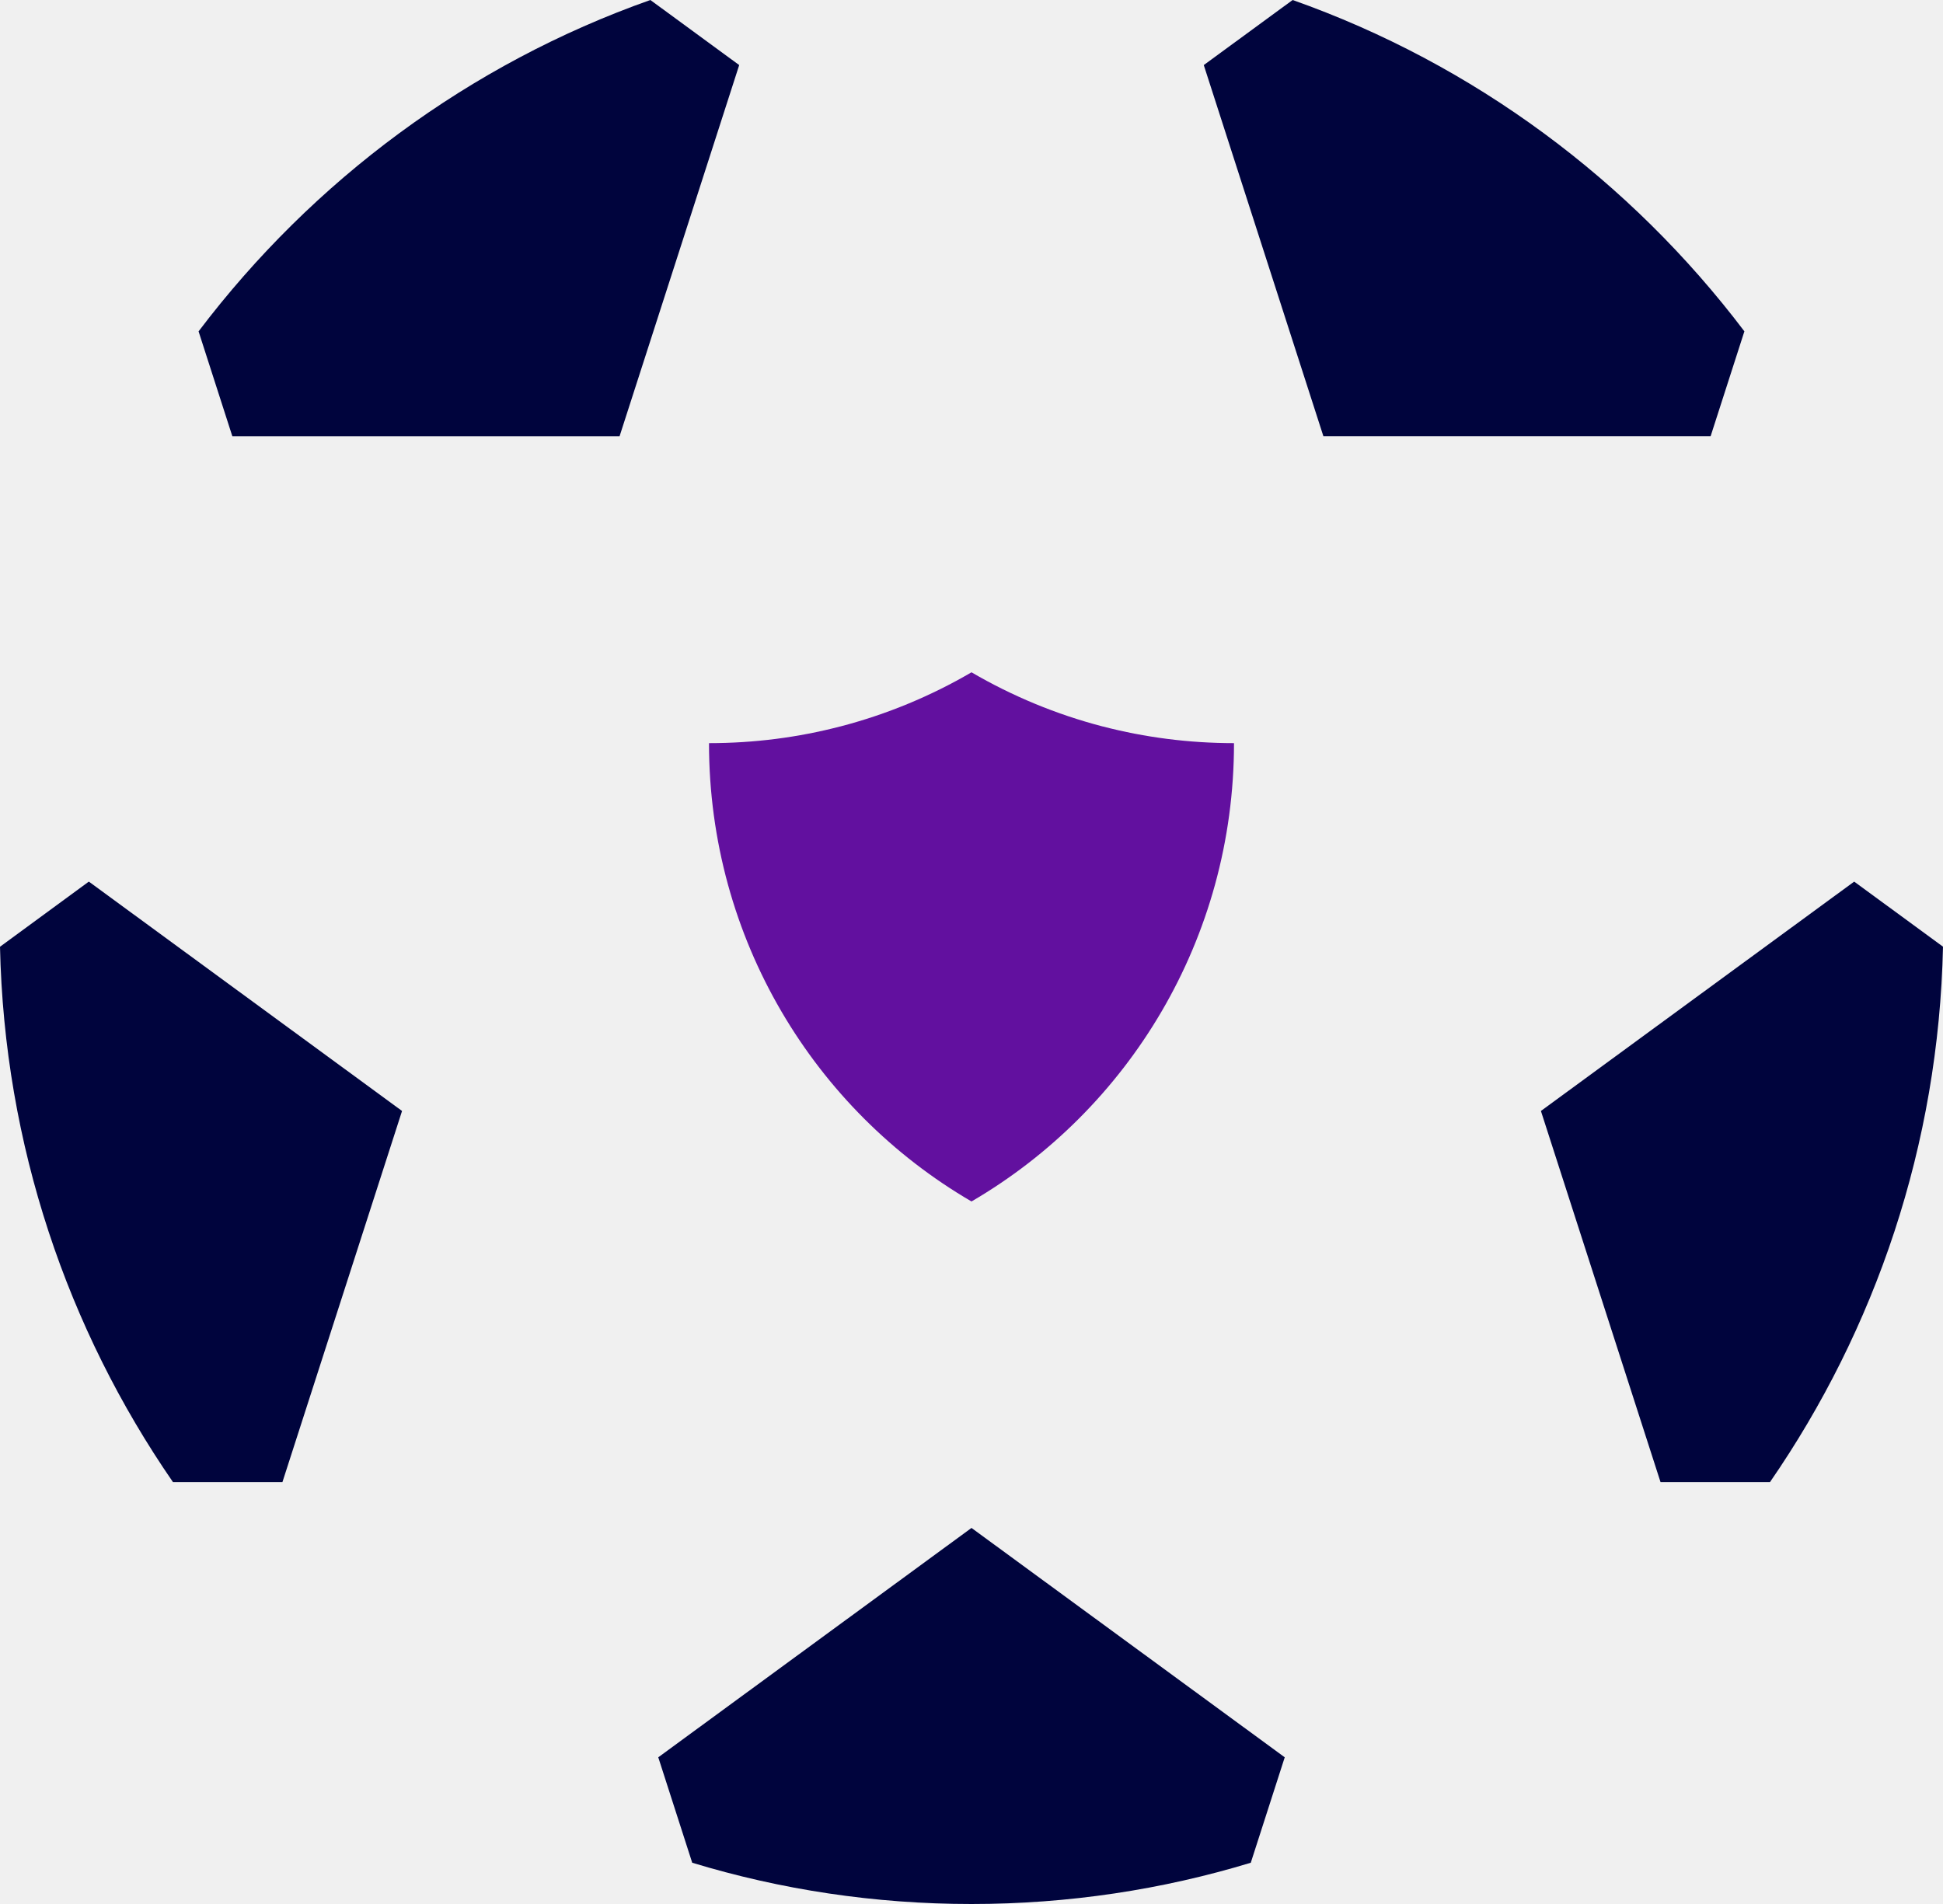
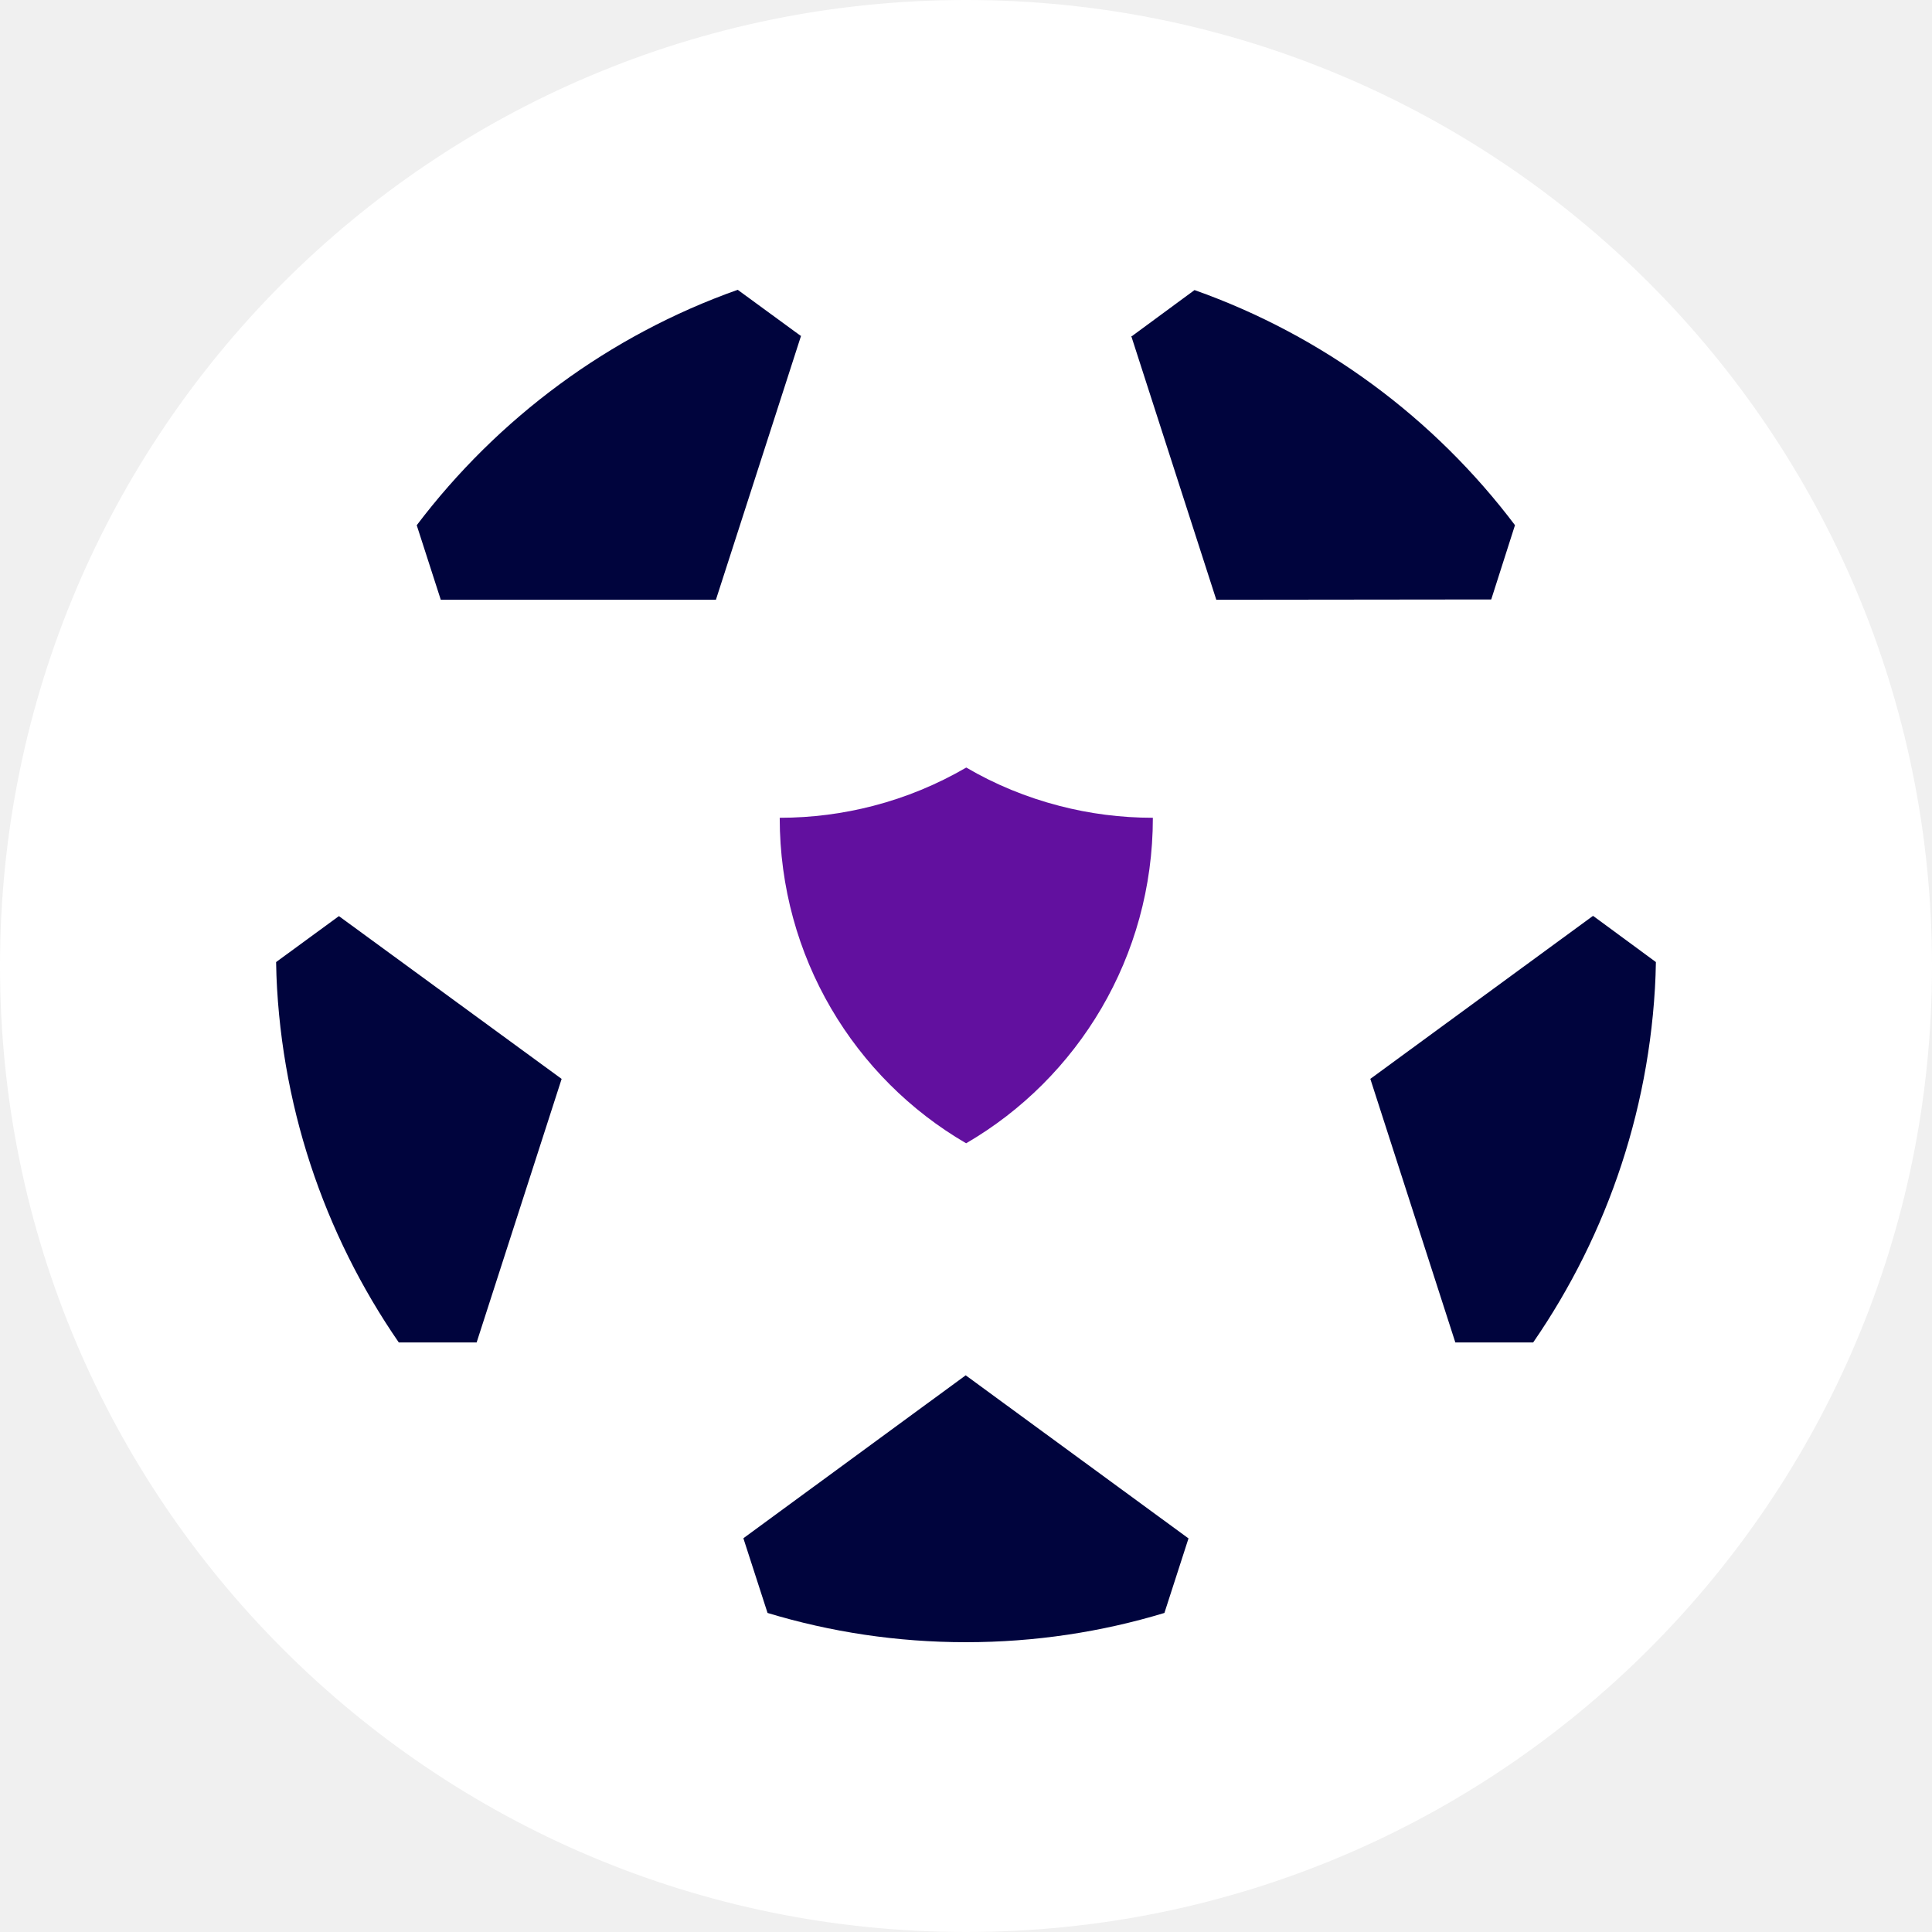
- <svg xmlns="http://www.w3.org/2000/svg" width="50" height="49" viewBox="0 0 50 49" fill="none">
-   <g clip-path="url(#clip0_4153_52)">
-     <path d="M33.061 45.225L33.054 45.245L32.187 47.938C29.911 48.63 27.497 49 25 49C22.503 49 20.089 48.63 17.813 47.938L16.946 45.245L16.939 45.225L25 39.322L33.061 45.225Z" fill="#00043D" />
-     <path d="M10.346 28.591L7.268 38.142H4.451C1.741 34.213 0.11 29.474 0 24.365L2.267 22.702L2.287 22.689L10.346 28.591Z" fill="#00043D" />
-     <path d="M50 24.363C49.89 29.474 48.259 34.213 45.548 38.142H42.731L39.653 28.591L47.714 22.689L47.73 22.7L50 24.363Z" fill="#00043D" />
-     <path d="M44.889 8.527L44.024 11.214L44.019 11.225H34.055L30.977 1.674L30.993 1.663L33.264 0C37.92 1.645 41.951 4.644 44.889 8.527Z" fill="#00043D" />
-     <path d="M19.022 1.675L15.944 11.226H5.98L5.975 11.215L5.11 8.528C8.05 4.644 12.08 1.645 16.736 0L19.006 1.663L19.022 1.674V1.675Z" fill="#00043D" />
-     <path d="M25 30.92C20.962 28.566 18.245 24.165 18.245 19.125C19.411 19.125 20.542 18.977 21.621 18.696H21.624C22.822 18.384 23.956 17.912 25 17.302C26.044 17.912 27.178 18.384 28.376 18.696H28.379C29.458 18.976 30.589 19.125 31.755 19.125C31.755 24.165 29.038 28.566 25 30.92Z" fill="#62109F" />
+ <svg xmlns="http://www.w3.org/2000/svg" width="50" height="50" viewBox="0 0 50 50" fill="none">
+   <g clip-path="url(#clip0_4172_502)">
+     <path d="M25 50C38.807 50 50 38.807 50 25C50 11.193 38.807 0 25 0C11.193 0 0 11.193 0 25C0 38.807 11.193 50 25 50Z" fill="white" />
+     <mask id="mask0_4172_502" style="mask-type:luminance" maskUnits="userSpaceOnUse" x="7" y="7" width="36" height="36">
+       <path d="M42.857 7.5H7.143V42.5H42.857V7.5Z" fill="white" />
+     </mask>
+     <g mask="url(#mask0_4172_502)">
+       <path d="M30.756 39.807V39.821L30.135 41.743C28.506 42.236 26.785 42.5 24.999 42.5C23.214 42.5 21.492 42.236 19.864 41.743L19.242 39.821V39.807L24.992 35.593L30.749 39.807H30.756Z" fill="#00043D" />
+       <path d="M14.535 27.922L12.335 34.743H10.321C8.385 31.936 7.221 28.55 7.143 24.9L8.764 23.714H8.778L14.535 27.922Z" fill="#00043D" />
+       <path d="M42.857 24.9C42.778 28.55 41.614 31.936 39.678 34.743H37.664L35.464 27.921L41.221 23.707H41.235L42.857 24.9Z" fill="#00043D" />
+       <path d="M39.207 13.593L38.593 15.514L31.478 15.522L29.278 8.7H29.293L30.914 7.507C34.243 8.686 37.121 10.822 39.214 13.6L39.207 13.593Z" fill="#00043D" />
+       <path d="M20.728 8.7L18.528 15.521H11.407L10.785 13.593C12.885 10.821 15.764 8.679 19.092 7.5L20.714 8.686H20.728V8.7Z" fill="#00043D" />
+       <path d="M25 29.586C22.114 27.907 20.179 24.764 20.179 21.164C21.014 21.164 21.822 21.057 22.593 20.857C23.45 20.636 24.257 20.3 25.007 19.864C25.75 20.3 26.564 20.636 27.422 20.857C28.193 21.057 29 21.164 29.836 21.164C29.836 24.764 27.893 27.907 25.007 29.586H25Z" fill="#62109F" />
+     </g>
  </g>
  <defs>
-     <clipPath id="clip0_4153_52">
-       <rect width="50" height="49" fill="white" />
+     <clipPath id="clip0_4172_502">
+       <rect width="50" height="50" fill="white" />
    </clipPath>
  </defs>
</svg>
